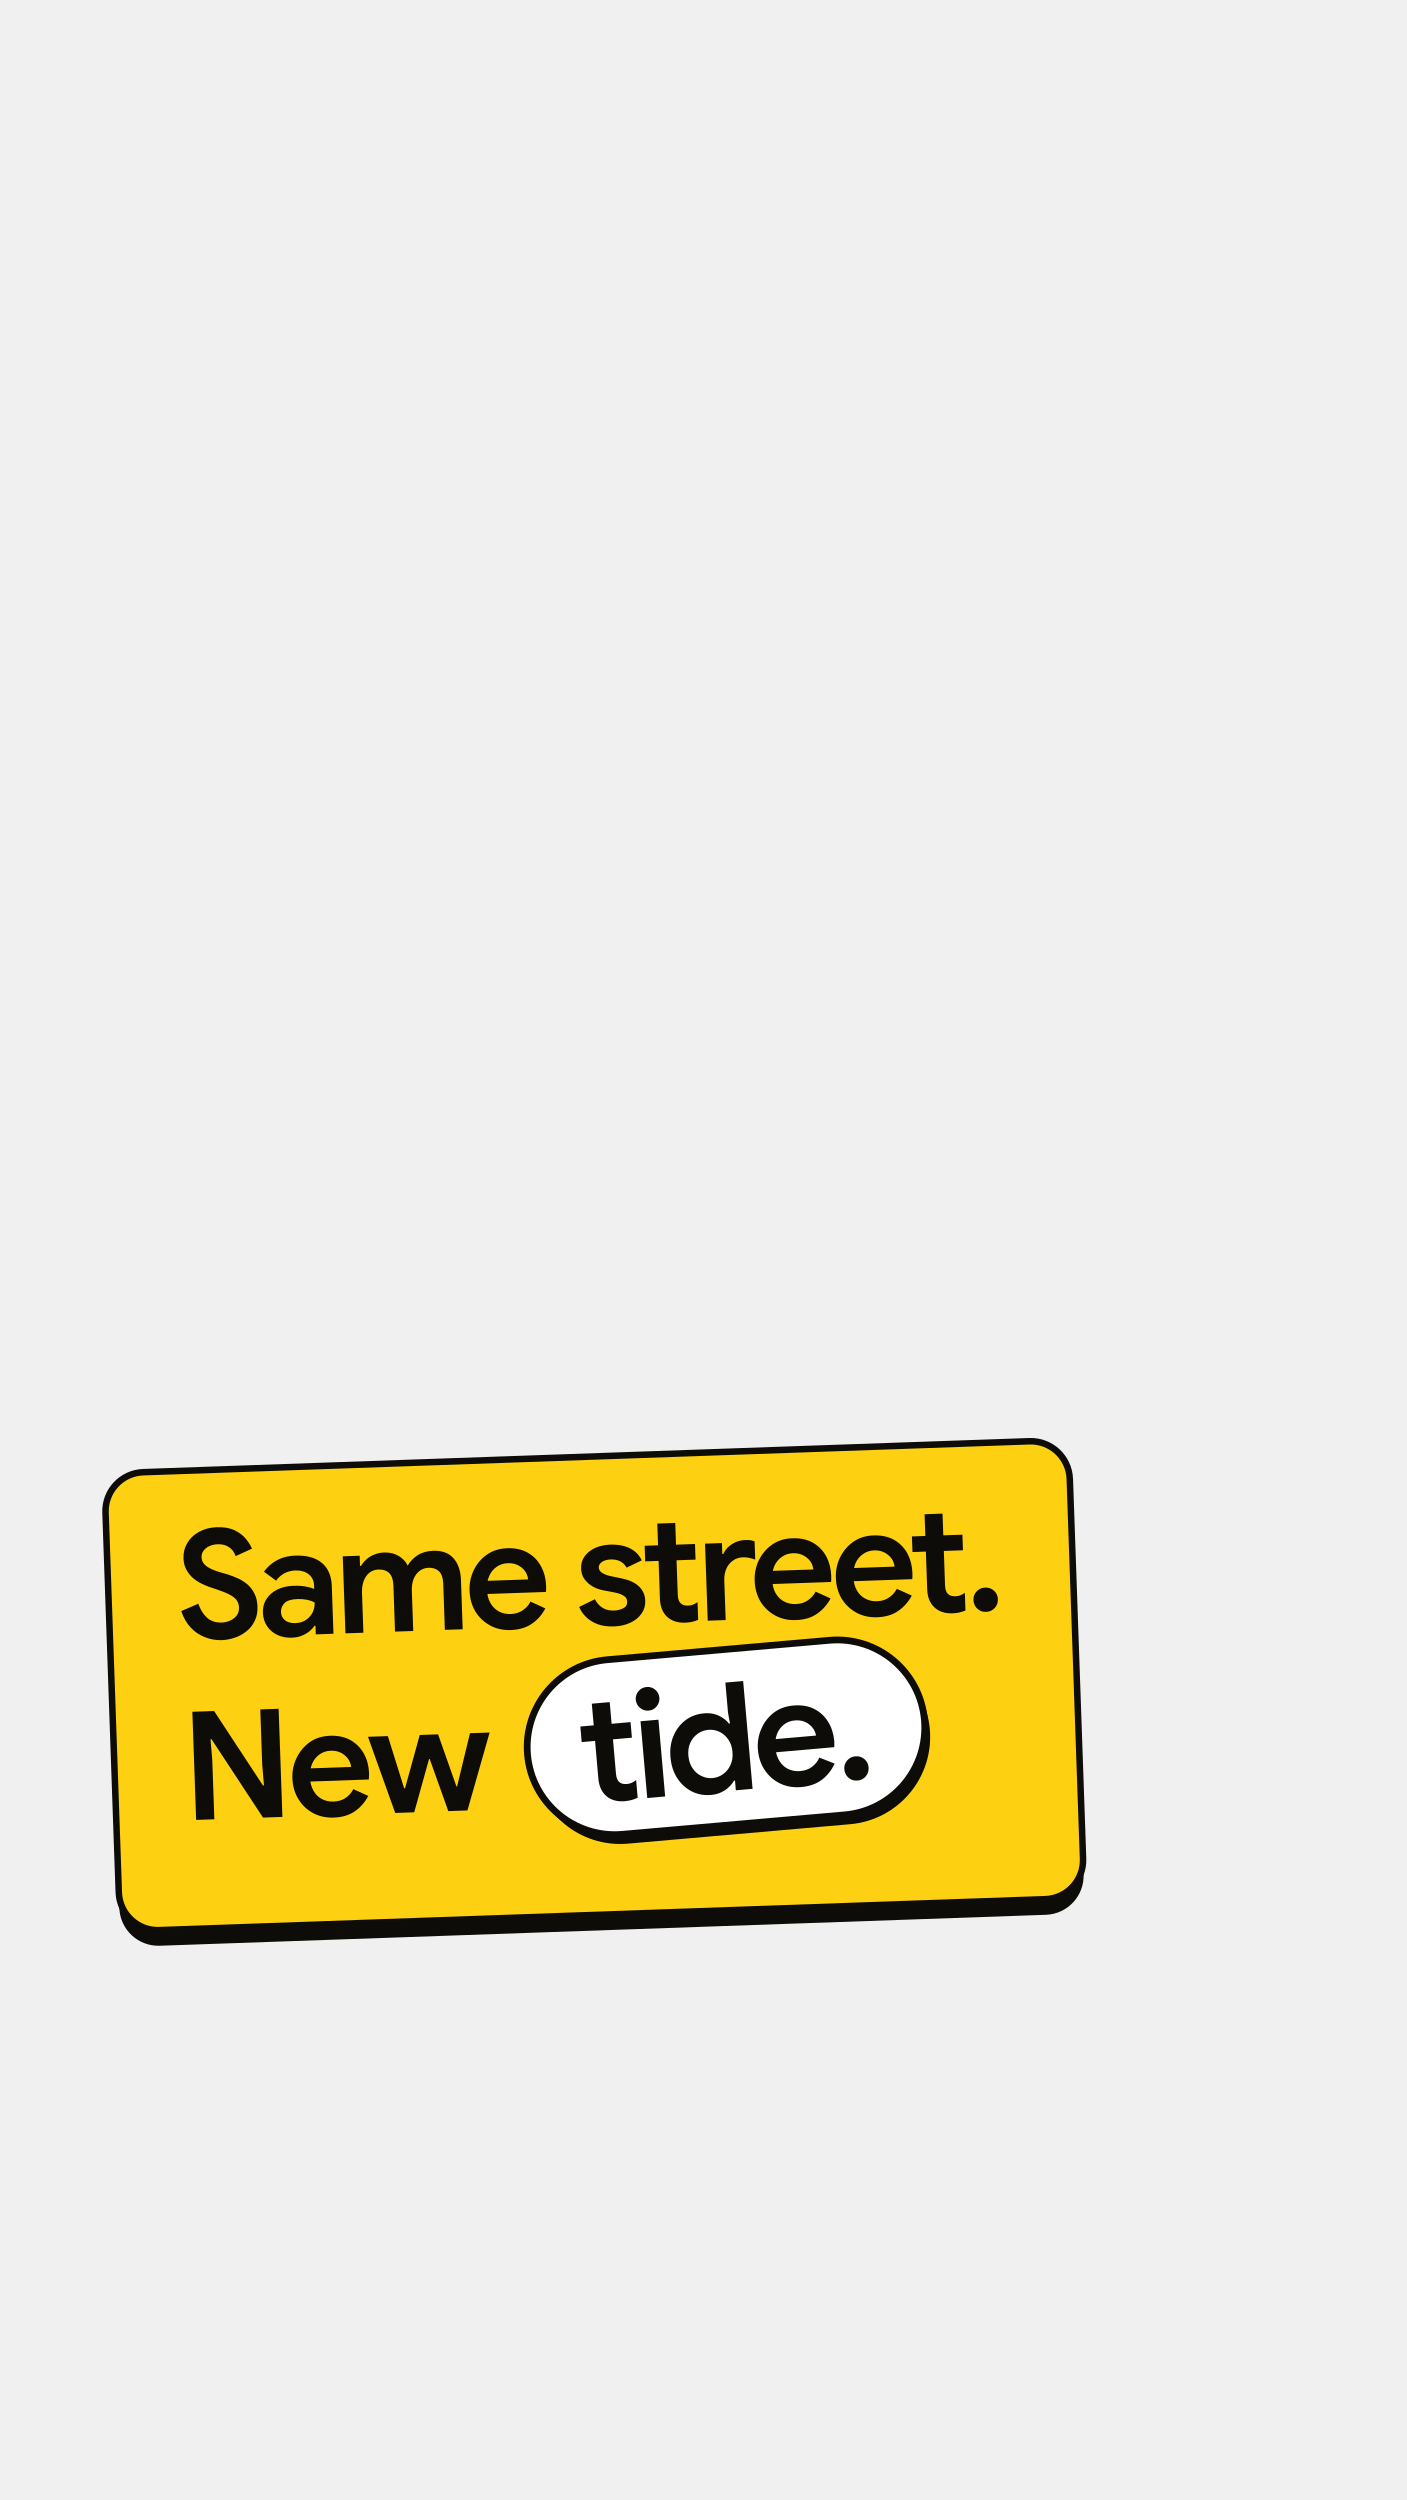
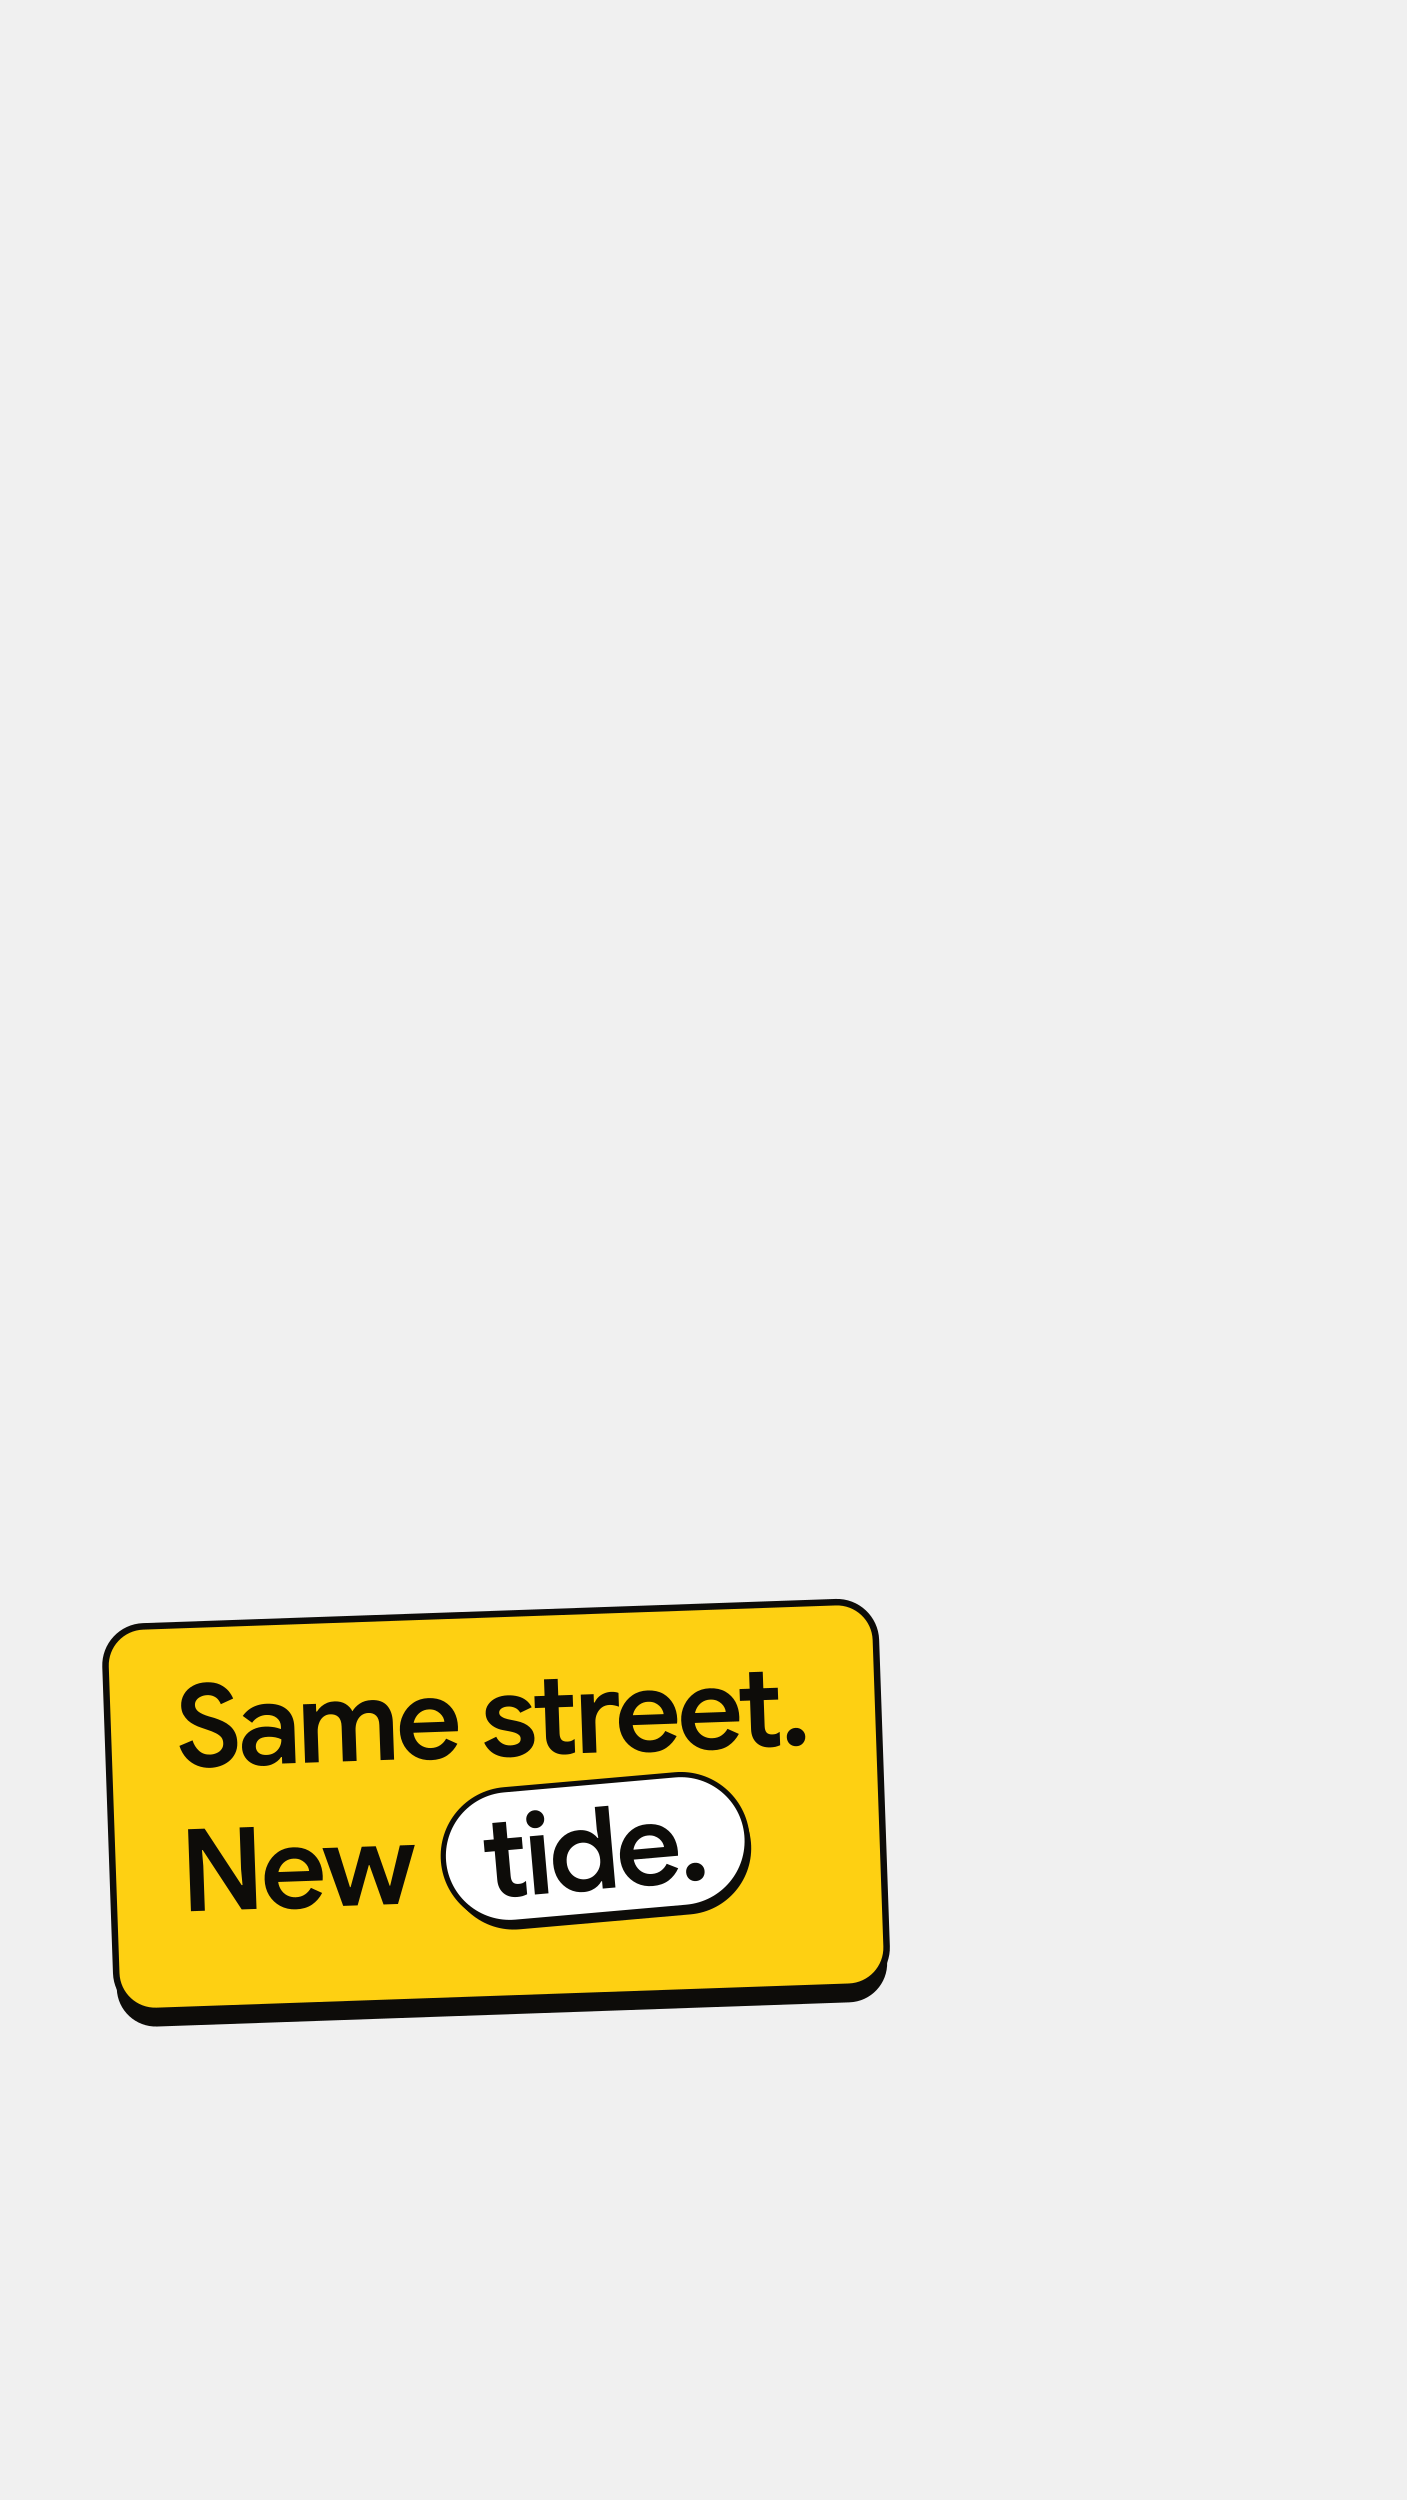
<svg xmlns="http://www.w3.org/2000/svg" width="1080" height="1920" viewBox="0 0 1080 1920">
-   <g id="b1-card" transform="translate(0 0) rotate(-2 80 1131.7)">
-     <rect id="b1-aplat-shadow" x="80" y="1143.7" width="741" height="351.9" rx="30" fill="#0D0C09" />
-     <rect id="b1-aplat" x="80" y="1131.7" width="741" height="351.9" rx="30" fill="#FED012" stroke="#0D0C09" stroke-width="5" />
-     <path id="b1-l1" d="M165.9 1262.7L165.9 1262.7Q159.1 1262.7 153 1260Q146.8 1257.4 142.3 1252.2Q137.7 1247 135.5 1239.3L135.5 1239.3L148.8 1234.1Q150.6 1240.5 154.9 1244.9Q159.3 1249.2 166.1 1249.2L166.1 1249.2Q169.7 1249.2 172.8 1247.9Q176 1246.6 177.9 1244.2Q179.9 1241.8 179.9 1238.2L179.9 1238.2Q179.9 1234.7 178.2 1232.3Q176.5 1229.9 172.9 1227.9Q169.2 1225.8 163.2 1223.6L163.2 1223.6L158.1 1221.7Q154.7 1220.4 151.3 1218.5Q147.8 1216.6 144.9 1213.8Q142.1 1211 140.4 1207.4Q138.6 1203.7 138.6 1198.9L138.6 1198.9Q138.6 1192.5 141.9 1187.3Q145.2 1182 151.2 1179Q157.2 1175.9 164.9 1175.9L164.9 1175.9Q173.2 1175.9 178.6 1178.7Q184 1181.6 187 1185.6Q190.1 1189.6 191.4 1193.3L191.4 1193.3L178.7 1198.6Q178.1 1196.3 176.4 1194Q174.7 1191.8 171.9 1190.4Q169.1 1189 165.2 1189L165.2 1189Q161.7 1189 158.8 1190.2Q155.9 1191.4 154.2 1193.6Q152.5 1195.7 152.5 1198.6L152.5 1198.6Q152.5 1202.7 156 1205.5Q159.4 1208.3 166.5 1210.6L166.5 1210.6L171.8 1212.3Q176 1213.8 180 1215.8Q184 1217.8 187.2 1220.8Q190.3 1223.8 192.2 1228Q194.1 1232.1 194.1 1237.9L194.1 1237.9Q194.1 1244.3 191.5 1249Q189 1253.7 184.8 1256.7Q180.7 1259.8 175.7 1261.2Q170.7 1262.7 165.9 1262.7ZM219.8 1262.7L219.8 1262.7Q213.4 1262.7 208.6 1260.2Q203.7 1257.7 200.9 1253.1Q198.1 1248.6 198.1 1242.8L198.1 1242.8Q198.1 1236.6 201.4 1232.1Q204.6 1227.6 210.1 1225.2Q215.5 1222.9 222.2 1222.9L222.2 1222.9Q225.8 1222.9 228.9 1223.3Q232 1223.8 234.4 1224.5Q236.7 1225.2 238.1 1225.9L238.1 1225.9L238.1 1223.1Q238.1 1217.8 234.3 1214.5Q230.4 1211.2 224 1211.2L224 1211.2Q219.6 1211.2 215.6 1213.1Q211.7 1215.1 209.1 1218.5L209.1 1218.5L200 1211.3Q202.8 1207.7 206.5 1205.1Q210.2 1202.5 214.8 1201.1Q219.5 1199.8 224.5 1199.8L224.5 1199.8Q237.7 1199.8 244.7 1206.1Q251.7 1212.4 251.7 1224.1L251.7 1224.1L251.7 1260.8L238.1 1260.8L238.1 1254.2L237.3 1254.2Q235.8 1256.4 233.3 1258.3Q230.7 1260.2 227.4 1261.4Q224 1262.7 219.8 1262.7ZM222.7 1251.6L222.7 1251.6Q227.5 1251.6 230.9 1249.5Q234.4 1247.3 236.3 1243.8Q238.1 1240.3 238.1 1236.3L238.1 1236.3Q235.6 1234.8 232.2 1234Q228.7 1233.2 225 1233.2L225 1233.2Q217.8 1233.2 214.9 1236Q212 1238.8 212 1242.8L212 1242.8Q212 1246.6 214.8 1249.1Q217.6 1251.6 222.7 1251.6ZM274.7 1260.8L260.9 1260.8L260.9 1201.6L273.9 1201.6L273.9 1209.4L274.7 1209.4Q276.5 1206.6 279.2 1204.4Q281.9 1202.2 285.4 1201Q288.8 1199.8 292.8 1199.8L292.8 1199.8Q299.3 1199.8 303.9 1202.9Q308.6 1205.9 310.5 1210.5L310.5 1210.5Q313.2 1206 318.2 1202.9Q323.2 1199.8 330.5 1199.8L330.5 1199.8Q340.8 1199.8 345.9 1206.1Q351 1212.4 351 1222.8L351 1222.8L351 1260.8L337.3 1260.8L337.3 1225.2Q337.3 1218.8 334.4 1215.7Q331.5 1212.7 326.5 1212.7L326.5 1212.7Q322.5 1212.7 319.4 1214.9Q316.3 1217.2 314.6 1221.1Q313 1225 313 1230.1L313 1230.1L313 1260.8L299 1260.8L299 1225.3Q299 1218.8 296.1 1215.7Q293.2 1212.7 287.9 1212.7L287.9 1212.7Q284 1212.7 280.9 1214.9Q277.9 1217.2 276.3 1221.1Q274.7 1225.1 274.7 1230.2L274.7 1230.2L274.7 1260.8ZM387.9 1262.7L387.9 1262.7Q379 1262.7 372.1 1258.6Q365.2 1254.5 361.2 1247.5Q357.3 1240.4 357.3 1231.3L357.3 1231.3Q357.3 1222.9 361.1 1215.7Q364.9 1208.5 371.7 1204.1Q378.4 1199.8 387.2 1199.8L387.2 1199.8Q396.6 1199.8 403 1203.8Q409.5 1207.8 412.8 1214.6Q416.2 1221.4 416.2 1229.8L416.2 1229.8Q416.2 1231.3 416.1 1232.6Q416 1233.8 415.9 1234.4L415.9 1234.4L365 1234.4L365 1224.3L402.6 1224.3Q402.5 1222.2 401.5 1219.9Q400.5 1217.6 398.6 1215.7Q396.6 1213.7 393.8 1212.5Q391 1211.3 387.3 1211.3L387.3 1211.3Q382.6 1211.3 378.7 1213.8Q374.9 1216.3 372.8 1220.6Q370.7 1225 370.7 1230.9L370.7 1230.9Q370.7 1237.3 373.1 1241.6Q375.5 1246 379.4 1248.2Q383.4 1250.4 388.1 1250.4L388.1 1250.4Q393.8 1250.4 397.7 1247.8Q401.6 1245.3 403.8 1241.4L403.8 1241.4L415 1247Q411 1254.1 404.3 1258.4Q397.6 1262.7 387.9 1262.7ZM467.4 1262.7L467.4 1262.7Q459.9 1262.7 454.6 1260.5Q449.3 1258.2 446 1254.7Q442.6 1251.1 441 1246.8L441 1246.8L453.3 1241.3Q455.4 1245.8 459.1 1248.2Q462.7 1250.5 467.5 1250.5L467.5 1250.5Q471.6 1250.5 474.8 1249Q478 1247.6 478 1244.1L478 1244.1Q478 1241.7 476.5 1240.2Q474.9 1238.8 472.5 1237.8Q470 1236.9 467.1 1236.3L467.1 1236.3L460 1234.7Q455.8 1233.8 452 1231.5Q448.2 1229.1 445.8 1225.6Q443.5 1222.1 443.5 1217.3L443.5 1217.3Q443.5 1212 446.6 1208Q449.7 1204.1 454.9 1201.9Q460.2 1199.8 466.4 1199.8L466.4 1199.8Q472.1 1199.8 476.8 1201.2Q481.5 1202.6 484.9 1205.4Q488.4 1208.3 490.3 1212.7L490.3 1212.7L478.5 1217.9Q476.5 1214.2 473.4 1212.7Q470.3 1211.2 466.5 1211.2L466.5 1211.2Q462.4 1211.2 459.8 1212.8Q457.1 1214.5 457.1 1217.1L457.1 1217.1Q457.1 1219.6 459.6 1221.3Q462.1 1223 465.6 1223.9L465.6 1223.9L474.3 1226Q483 1228.1 487.5 1232.7Q491.9 1237.3 491.9 1243.7L491.9 1243.7Q491.9 1249.4 488.6 1253.7Q485.3 1258 479.8 1260.3Q474.2 1262.7 467.4 1262.7ZM503.8 1213.6L492.9 1213.6L492.9 1201.6L503.8 1201.6L503.8 1213.6ZM522 1261.7L522 1261.7Q513.3 1261.7 508.2 1256.7Q503.2 1251.6 503.2 1242.7L503.2 1242.7L503.2 1184.9L517 1184.9L517 1240Q517 1244.6 518.9 1246.6Q520.7 1248.7 524.7 1248.7L524.7 1248.7Q526.5 1248.7 528.1 1248.2Q529.8 1247.7 532 1246.3L532 1246.3L532 1259.9Q529.5 1260.8 527.1 1261.3Q524.7 1261.7 522 1261.7ZM531.6 1213.6L516.5 1213.6L516.5 1201.6L531.6 1201.6L531.6 1213.6ZM553.1 1260.8L539.3 1260.8L539.3 1201.6L552.3 1201.6L552.3 1210L553.1 1210Q554.5 1207 557 1204.8Q559.6 1202.6 563 1201.2Q566.4 1199.9 570.1 1199.9L570.1 1199.9Q572.6 1199.9 574.4 1200.2Q576.2 1200.6 577.4 1201.2L577.4 1201.2L577.4 1215.2Q575.2 1214.3 572.9 1213.7Q570.6 1213.1 568 1213.1L568 1213.1Q563.5 1213.1 560.2 1215.4Q556.8 1217.6 554.9 1221.6Q553.1 1225.5 553.1 1230.4L553.1 1230.4L553.1 1260.8ZM607 1262.7L607 1262.7Q598.1 1262.7 591.2 1258.6Q584.3 1254.5 580.3 1247.5Q576.4 1240.4 576.4 1231.3L576.4 1231.3Q576.4 1222.9 580.2 1215.7Q584.1 1208.5 590.8 1204.1Q597.5 1199.8 606.3 1199.8L606.3 1199.8Q615.7 1199.8 622.2 1203.8Q628.6 1207.8 632 1214.6Q635.3 1221.4 635.3 1229.8L635.3 1229.8Q635.3 1231.3 635.2 1232.6Q635.1 1233.8 635 1234.4L635 1234.4L584.2 1234.4L584.2 1224.3L621.8 1224.3Q621.6 1222.2 620.7 1219.9Q619.7 1217.6 617.7 1215.7Q615.7 1213.7 612.9 1212.5Q610.2 1211.3 606.4 1211.3L606.4 1211.3Q601.7 1211.3 597.9 1213.8Q594 1216.3 591.9 1220.6Q589.9 1225 589.9 1230.9L589.9 1230.9Q589.9 1237.3 592.2 1241.6Q594.6 1246 598.6 1248.2Q602.5 1250.4 607.3 1250.4L607.3 1250.4Q612.9 1250.4 616.8 1247.8Q620.7 1245.3 622.9 1241.4L622.9 1241.4L634.2 1247Q630.1 1254.1 623.4 1258.4Q616.8 1262.7 607 1262.7ZM669.4 1262.7L669.4 1262.7Q660.5 1262.7 653.6 1258.6Q646.7 1254.5 642.7 1247.5Q638.8 1240.4 638.8 1231.3L638.8 1231.3Q638.8 1222.9 642.6 1215.7Q646.5 1208.5 653.2 1204.1Q659.9 1199.8 668.7 1199.8L668.7 1199.8Q678.1 1199.8 684.6 1203.8Q691 1207.8 694.4 1214.6Q697.7 1221.4 697.7 1229.8L697.7 1229.8Q697.7 1231.3 697.6 1232.6Q697.5 1233.8 697.4 1234.4L697.4 1234.4L646.6 1234.4L646.6 1224.3L684.2 1224.3Q684 1222.2 683.1 1219.9Q682.1 1217.6 680.1 1215.7Q678.1 1213.7 675.3 1212.5Q672.6 1211.3 668.8 1211.3L668.8 1211.3Q664.1 1211.3 660.3 1213.8Q656.4 1216.3 654.3 1220.6Q652.3 1225 652.3 1230.9L652.3 1230.9Q652.3 1237.3 654.6 1241.6Q657 1246 661 1248.2Q664.9 1250.4 669.7 1250.4L669.7 1250.4Q675.3 1250.4 679.2 1247.8Q683.1 1245.3 685.3 1241.4L685.3 1241.4L696.6 1247Q692.5 1254.1 685.8 1258.4Q679.2 1262.7 669.4 1262.7ZM709.2 1213.6L698.3 1213.6L698.3 1201.6L709.2 1201.6L709.2 1213.6ZM727.4 1261.7L727.4 1261.7Q718.7 1261.7 713.7 1256.7Q708.6 1251.6 708.6 1242.7L708.6 1242.7L708.6 1184.9L722.4 1184.9L722.4 1240Q722.4 1244.6 724.3 1246.6Q726.2 1248.7 730.1 1248.7L730.1 1248.7Q732 1248.7 733.6 1248.2Q735.2 1247.7 737.4 1246.3L737.4 1246.3L737.4 1259.9Q735 1260.8 732.5 1261.3Q730.1 1261.7 727.4 1261.7ZM737.1 1213.6L722 1213.6L722 1201.6L737.1 1201.6L737.1 1213.6ZM753.2 1261.5L753.2 1261.5Q749.2 1261.5 746.5 1258.8Q743.8 1256 743.8 1252L743.8 1252Q743.8 1248.2 746.5 1245.5Q749.2 1242.8 753.2 1242.8L753.2 1242.8Q757.1 1242.8 759.9 1245.5Q762.6 1248.2 762.6 1252L762.6 1252Q762.6 1256 759.9 1258.8Q757.1 1261.5 753.2 1261.5Z" fill="#0D0C09" />
-     <path id="b1-l2" d="M155.3 1400L141.3 1400L141.3 1316.9L158 1316.9L193.5 1375.3L194.3 1375.3L193.5 1359.3L193.5 1316.9L207.6 1316.9L207.6 1400L192.7 1400L155.3 1338.5L154.5 1338.5L155.3 1354.5L155.3 1400ZM247 1401.9L247 1401.9Q238 1401.9 231.1 1397.8Q224.2 1393.7 220.3 1386.7Q216.3 1379.6 216.3 1370.5L216.3 1370.5Q216.3 1362.1 220.2 1354.9Q224 1347.7 230.7 1343.3Q237.4 1339 246.3 1339L246.3 1339Q255.7 1339 262.1 1343Q268.5 1347 271.9 1353.8Q275.3 1360.6 275.3 1369L275.3 1369Q275.3 1370.5 275.1 1371.8Q275 1373 274.9 1373.6L274.9 1373.6L224.1 1373.6L224.1 1363.5L261.7 1363.5Q261.6 1361.4 260.6 1359.1Q259.6 1356.8 257.6 1354.9Q255.7 1352.9 252.9 1351.7Q250.1 1350.5 246.4 1350.5L246.4 1350.5Q241.6 1350.5 237.8 1353Q234 1355.5 231.9 1359.8Q229.8 1364.2 229.8 1370.1L229.8 1370.1Q229.8 1376.5 232.2 1380.8Q234.5 1385.2 238.5 1387.4Q242.4 1389.6 247.2 1389.6L247.2 1389.6Q252.9 1389.6 256.8 1387Q260.6 1384.5 262.8 1380.6L262.8 1380.6L274.1 1386.2Q270 1393.3 263.4 1397.6Q256.7 1401.9 247 1401.9ZM308.9 1400L294.3 1400L275.4 1340.8L290.7 1340.8L301.8 1381.3L302.5 1381.3L315.2 1340.8L329.3 1340.8L342 1381.3L342.5 1381.3L353.8 1340.8L368.9 1340.8L349.8 1400L335.1 1400L322.2 1359.5L321.7 1359.5L308.9 1400Z" fill="#0D0C09" />
-     <g id="b1-l2-pill" transform="rotate(-3 397.4 1358.8)">
-       <rect id="b1-l2-pill-shadow" x="400.9" y="1299" width="306" height="134.6" rx="67.3" fill="#0D0C09" />
-       <rect id="b1-l2-pill-body" x="397.4" y="1291.5" width="306" height="134.6" rx="67.3" fill="#FFFFFF" stroke="#0D0C09" stroke-width="5.2" />
-       <path id="b1-l2-pill-word" d="M450.6 1352.8L439.7 1352.8L439.7 1340.8L450.6 1340.8L450.6 1352.8ZM468.8 1400.9L468.8 1400.9Q460.1 1400.9 455.1 1395.9Q450 1390.8 450 1381.9L450 1381.9L450 1324.1L463.8 1324.1L463.8 1379.2Q463.8 1383.8 465.7 1385.8Q467.5 1387.9 471.5 1387.9L471.5 1387.9Q473.3 1387.9 475 1387.4Q476.6 1386.9 478.8 1385.5L478.8 1385.5L478.8 1399.1Q476.4 1400 473.9 1400.5Q471.5 1400.9 468.8 1400.9ZM478.4 1352.8L463.4 1352.8L463.4 1340.8L478.4 1340.8L478.4 1352.8ZM499.9 1400L486.1 1400L486.1 1340.8L499.9 1340.8L499.9 1400ZM493.1 1333.2L493.1 1333.2Q489.2 1333.2 486.6 1330.5Q483.9 1327.8 483.9 1324L483.9 1324Q483.9 1320.3 486.6 1317.6Q489.2 1315 493.1 1315L493.1 1315Q496.8 1315 499.4 1317.6Q502.1 1320.3 502.1 1324L502.1 1324Q502.1 1327.8 499.4 1330.5Q496.8 1333.2 493.1 1333.2ZM535.2 1401.9L535.2 1401.9Q527 1401.9 520.6 1397.9Q514.2 1393.9 510.4 1386.8Q506.6 1379.7 506.6 1370.4L506.6 1370.4Q506.6 1361.1 510.4 1354.1Q514.2 1347 520.6 1343Q527 1339 535.2 1339L535.2 1339Q539.6 1339 543.2 1340.3Q546.8 1341.7 549.4 1343.9Q552.1 1346.1 553.6 1348.5L553.6 1348.5L554.4 1348.5L553.6 1340.1L553.6 1316.9L567.3 1316.9L567.3 1400L554.4 1400L554.4 1392.5L553.6 1392.5Q552.1 1394.9 549.4 1397Q546.8 1399.2 543.2 1400.5Q539.6 1401.9 535.2 1401.9ZM537.4 1389.1L537.4 1389.1Q541.9 1389.1 545.7 1386.8Q549.6 1384.5 552 1380.3Q554.4 1376.1 554.4 1370.4L554.4 1370.4Q554.4 1364.7 552 1360.6Q549.6 1356.4 545.7 1354.1Q541.9 1351.9 537.4 1351.9L537.4 1351.9Q533 1351.9 529.1 1354.1Q525.2 1356.4 522.8 1360.5Q520.4 1364.6 520.4 1370.4L520.4 1370.4Q520.4 1376.1 522.8 1380.3Q525.2 1384.6 529.1 1386.8Q533 1389.1 537.4 1389.1ZM604.7 1401.9L604.7 1401.9Q595.7 1401.9 588.8 1397.8Q581.9 1393.7 578 1386.7Q574 1379.6 574 1370.5L574 1370.5Q574 1362.1 577.9 1354.9Q581.7 1347.7 588.4 1343.3Q595.1 1339 604 1339L604 1339Q613.4 1339 619.8 1343Q626.2 1347 629.6 1353.8Q633 1360.6 633 1369L633 1369Q633 1370.5 632.8 1371.8Q632.7 1373 632.6 1373.6L632.6 1373.6L581.8 1373.6L581.8 1363.5L619.4 1363.5Q619.3 1361.4 618.3 1359.1Q617.3 1356.8 615.3 1354.9Q613.4 1352.9 610.6 1351.7Q607.8 1350.5 604.1 1350.5L604.1 1350.5Q599.3 1350.5 595.5 1353Q591.7 1355.5 589.6 1359.8Q587.5 1364.2 587.5 1370.1L587.5 1370.1Q587.5 1376.5 589.9 1380.8Q592.2 1385.2 596.2 1387.4Q600.1 1389.6 604.9 1389.6L604.9 1389.6Q610.6 1389.6 614.5 1387Q618.3 1384.5 620.5 1380.6L620.5 1380.6L631.8 1386.2Q627.7 1393.3 621.1 1397.6Q614.4 1401.9 604.7 1401.9ZM648.2 1400.7L648.2 1400.7Q644.2 1400.7 641.5 1398Q638.8 1395.2 638.8 1391.2L638.8 1391.2Q638.8 1387.4 641.5 1384.7Q644.2 1382 648.2 1382L648.2 1382Q652.1 1382 654.8 1384.7Q657.5 1387.4 657.5 1391.2L657.5 1391.2Q657.5 1395.2 654.8 1398Q652.1 1400.7 648.2 1400.7Z" fill="#0D0C09" />
+   <g id="b1-card" transform="translate(0 0) rotate(-2 80 1250.1)">
+     <rect id="b1-aplat-shadow" x="80" y="1262.1" width="592" height="295.5" rx="30" fill="#0D0C09" />
+     <rect id="b1-aplat" x="80" y="1250.1" width="592" height="295.5" rx="30" fill="#FED012" stroke="#0D0C09" stroke-width="5" />
+     <path id="b1-l1" d="M157.7 1360.5L157.7 1360.5Q152.6 1360.5 147.9 1358.5Q143.3 1356.5 139.8 1352.6Q136.3 1348.6 134.6 1342.8L134.6 1342.8L144.8 1338.9Q146.1 1343.7 149.4 1347Q152.7 1350.3 157.9 1350.3L157.9 1350.3Q160.6 1350.3 163 1349.3Q165.4 1348.4 166.8 1346.5Q168.3 1344.7 168.3 1341.9L168.3 1341.9Q168.3 1339.3 167.1 1337.5Q165.8 1335.7 163 1334.1Q160.2 1332.5 155.7 1330.9L155.7 1330.9L151.8 1329.4Q149.2 1328.5 146.6 1327Q144 1325.6 141.8 1323.5Q139.7 1321.3 138.3 1318.6Q137 1315.8 137 1312.1L137 1312.1Q137 1307.3 139.5 1303.3Q142 1299.3 146.6 1297Q151.1 1294.7 157 1294.7L157 1294.7Q163.2 1294.7 167.3 1296.8Q171.4 1299 173.8 1302Q176.1 1305.1 177.1 1307.9L177.1 1307.9L167.5 1311.9Q166.9 1310.2 165.7 1308.5Q164.4 1306.7 162.3 1305.7Q160.2 1304.6 157.2 1304.6L157.2 1304.6Q154.5 1304.6 152.3 1305.6Q150.1 1306.5 148.9 1308.1Q147.6 1309.7 147.6 1311.9L147.6 1311.9Q147.6 1315 150.2 1317.1Q152.8 1319.2 158.1 1321L158.1 1321L162.2 1322.3Q165.4 1323.5 168.4 1325Q171.4 1326.5 173.8 1328.7Q176.3 1331 177.7 1334.2Q179.1 1337.4 179.1 1341.8L179.1 1341.8Q179.1 1346.6 177.1 1350.2Q175.2 1353.7 172.1 1356Q169 1358.3 165.2 1359.4Q161.4 1360.5 157.7 1360.5ZM199.1 1360.5L199.1 1360.5Q194.2 1360.5 190.5 1358.6Q186.8 1356.7 184.7 1353.3Q182.6 1349.9 182.6 1345.5L182.6 1345.5Q182.6 1340.7 185.1 1337.3Q187.5 1333.9 191.7 1332.1Q195.8 1330.3 200.9 1330.3L200.9 1330.3Q203.6 1330.3 206 1330.7Q208.3 1331 210.1 1331.6Q211.9 1332.1 213 1332.6L213 1332.6L213 1330.5Q213 1326.5 210 1323.9Q207.1 1321.4 202.2 1321.4L202.2 1321.4Q198.9 1321.4 195.9 1322.9Q192.9 1324.4 191 1327L191 1327L184 1321.5Q186.1 1318.8 188.9 1316.8Q191.8 1314.8 195.3 1313.8Q198.8 1312.8 202.6 1312.8L202.6 1312.8Q212.6 1312.8 217.9 1317.6Q223.3 1322.4 223.3 1331.3L223.3 1331.3L223.3 1359.1L213 1359.1L213 1354.1L212.3 1354.1Q211.2 1355.8 209.3 1357.2Q207.3 1358.7 204.8 1359.6Q202.2 1360.5 199.1 1360.5ZM201.3 1352.1L201.3 1352.1Q204.9 1352.1 207.5 1350.5Q210.1 1348.9 211.6 1346.2Q213 1343.5 213 1340.5L213 1340.5Q211 1339.4 208.4 1338.8Q205.8 1338.2 203 1338.2L203 1338.2Q197.6 1338.2 195.4 1340.3Q193.2 1342.4 193.2 1345.5L193.2 1345.5Q193.2 1348.4 195.3 1350.3Q197.4 1352.1 201.3 1352.1ZM241.1 1359.1L230.6 1359.1L230.6 1314.2L240.5 1314.2L240.5 1320.1L241.1 1320.1Q242.5 1318 244.6 1316.3Q246.6 1314.7 249.2 1313.7Q251.9 1312.8 254.8 1312.8L254.8 1312.8Q259.8 1312.8 263.3 1315.1Q266.8 1317.5 268.3 1320.9L268.3 1320.9Q270.3 1317.6 274.1 1315.2Q277.9 1312.8 283.4 1312.8L283.4 1312.8Q291.3 1312.8 295.2 1317.6Q299 1322.4 299 1330.2L299 1330.2L299 1359.1L288.6 1359.1L288.6 1332.1Q288.6 1327.2 286.4 1324.9Q284.2 1322.6 280.5 1322.6L280.5 1322.6Q277.4 1322.6 275 1324.3Q272.7 1326 271.4 1329Q270.2 1331.9 270.2 1335.8L270.2 1335.8L270.2 1359.1L259.6 1359.1L259.6 1332.2Q259.6 1327.2 257.4 1324.9Q255.2 1322.6 251.2 1322.6L251.2 1322.6Q248.2 1322.6 245.9 1324.3Q243.6 1326 242.4 1329Q241.1 1332 241.1 1335.9L241.1 1335.9L241.1 1359.1ZM327.4 1360.5L327.4 1360.5Q320.7 1360.5 315.4 1357.4Q310.2 1354.3 307.2 1349Q304.2 1343.6 304.2 1336.7L304.2 1336.7Q304.2 1330.3 307.1 1324.9Q310 1319.4 315.1 1316.1Q320.2 1312.8 326.9 1312.8L326.9 1312.8Q334 1312.8 338.9 1315.8Q343.8 1318.9 346.4 1324Q348.9 1329.2 348.9 1335.6L348.9 1335.6Q348.9 1336.7 348.8 1337.7Q348.7 1338.6 348.7 1339L348.7 1339L310.1 1339L310.1 1331.4L338.6 1331.4Q338.5 1329.8 337.8 1328.1Q337 1326.4 335.5 1324.9Q334 1323.4 331.9 1322.4Q329.8 1321.5 327 1321.5L327 1321.5Q323.4 1321.5 320.5 1323.4Q317.6 1325.3 316 1328.6Q314.4 1331.9 314.4 1336.4L314.4 1336.4Q314.4 1341.2 316.2 1344.5Q318 1347.8 321 1349.5Q324 1351.2 327.6 1351.2L327.6 1351.2Q331.9 1351.2 334.9 1349.2Q337.8 1347.3 339.5 1344.4L339.5 1344.4L348 1348.6Q345 1354 339.9 1357.3Q334.8 1360.5 327.4 1360.5ZM388.6 1360.5L388.6 1360.5Q383 1360.5 378.9 1358.8Q374.9 1357.2 372.4 1354.4Q369.9 1351.7 368.6 1348.5L368.6 1348.5L378 1344.3Q379.5 1347.7 382.3 1349.5Q385.1 1351.3 388.7 1351.3L388.7 1351.3Q391.9 1351.3 394.3 1350.2Q396.7 1349.1 396.7 1346.4L396.7 1346.4Q396.7 1344.6 395.5 1343.5Q394.3 1342.4 392.5 1341.7Q390.6 1341 388.4 1340.5L388.4 1340.5L383.1 1339.3Q379.8 1338.6 376.9 1336.8Q374.1 1335.1 372.3 1332.4Q370.5 1329.7 370.5 1326.1L370.5 1326.1Q370.5 1322.1 372.9 1319.1Q375.2 1316.1 379.2 1314.4Q383.2 1312.8 387.9 1312.8L387.9 1312.8Q392.2 1312.8 395.8 1313.9Q399.3 1314.9 401.9 1317.1Q404.5 1319.2 406 1322.6L406 1322.6L397.1 1326.5Q395.6 1323.7 393.2 1322.6Q390.8 1321.4 388 1321.4L388 1321.4Q384.8 1321.4 382.8 1322.7Q380.9 1324 380.9 1325.9L380.9 1325.9Q380.9 1327.9 382.8 1329.1Q384.6 1330.4 387.3 1331.1L387.3 1331.1L393.9 1332.7Q400.5 1334.3 403.9 1337.8Q407.3 1341.2 407.3 1346.2L407.3 1346.2Q407.3 1350.5 404.8 1353.7Q402.2 1357 398 1358.7Q393.8 1360.5 388.6 1360.5ZM416.7 1323.3L408.4 1323.3L408.4 1314.2L416.7 1314.2L416.7 1323.3ZM430.5 1359.8L430.5 1359.8Q423.9 1359.8 420.1 1356Q416.2 1352.1 416.2 1345.4L416.2 1345.4L416.2 1301.5L426.7 1301.5L426.7 1343.3Q426.7 1346.8 428.1 1348.4Q429.5 1349.9 432.5 1349.9L432.5 1349.9Q433.9 1349.9 435.2 1349.6Q436.4 1349.2 438.1 1348.1L438.1 1348.1L438.1 1358.4Q436.2 1359.1 434.4 1359.5Q432.5 1359.8 430.5 1359.8ZM437.8 1323.3L426.4 1323.3L426.4 1314.2L437.8 1314.2L437.8 1323.3ZM454.5 1359.1L444 1359.1L444 1314.2L453.9 1314.2L453.9 1320.6L454.5 1320.6Q455.6 1318.3 457.5 1316.6Q459.4 1314.9 462 1313.9Q464.6 1312.9 467.5 1312.9L467.5 1312.9Q469.3 1312.9 470.7 1313.2Q472 1313.4 473 1313.9L473 1313.9L473 1324.5Q471.3 1323.8 469.6 1323.4Q467.8 1322.9 465.9 1322.9L465.9 1322.9Q462.4 1322.9 459.9 1324.6Q457.3 1326.4 455.9 1329.4Q454.5 1332.3 454.5 1336L454.5 1336L454.5 1359.1ZM495.9 1360.5L495.9 1360.5Q489.1 1360.5 483.9 1357.4Q478.6 1354.3 475.6 1349Q472.6 1343.6 472.6 1336.7L472.6 1336.7Q472.6 1330.3 475.6 1324.9Q478.5 1319.4 483.6 1316.1Q488.7 1312.8 495.4 1312.8L495.4 1312.8Q502.5 1312.8 507.4 1315.8Q512.2 1318.9 514.8 1324Q517.4 1329.2 517.4 1335.6L517.4 1335.6Q517.4 1336.7 517.3 1337.7Q517.2 1338.6 517.1 1339L517.1 1339L478.5 1339L478.5 1331.4L507.1 1331.4Q507 1329.8 506.2 1328.1Q505.5 1326.4 504 1324.9Q502.5 1323.4 500.4 1322.4Q498.3 1321.5 495.4 1321.5L495.4 1321.5Q491.8 1321.5 488.9 1323.4Q486 1325.3 484.4 1328.6Q482.9 1331.9 482.9 1336.4L482.9 1336.4Q482.9 1341.2 484.7 1344.5Q486.5 1347.8 489.5 1349.5Q492.4 1351.2 496.1 1351.2L496.1 1351.2Q500.4 1351.2 503.3 1349.2Q506.3 1347.3 507.9 1344.4L507.9 1344.4L516.5 1348.6Q513.4 1354 508.3 1357.3Q503.3 1360.5 495.9 1360.5ZM543.7 1360.5L543.7 1360.5Q536.9 1360.5 531.7 1357.4Q526.4 1354.3 523.4 1349Q520.4 1343.6 520.4 1336.7L520.4 1336.7Q520.4 1330.3 523.3 1324.9Q526.2 1319.4 531.3 1316.1Q536.4 1312.8 543.1 1312.8L543.1 1312.8Q550.3 1312.8 555.1 1315.8Q560 1318.9 562.6 1324Q565.1 1329.2 565.1 1335.6L565.1 1335.6Q565.1 1336.7 565 1337.7Q565 1338.6 564.9 1339L564.9 1339L526.3 1339L526.3 1331.4L554.8 1331.4Q554.8 1329.8 554 1328.1Q553.3 1326.4 551.8 1324.9Q550.3 1323.4 548.2 1322.4Q546 1321.5 543.2 1321.5L543.2 1321.5Q539.6 1321.5 536.7 1323.4Q533.8 1325.3 532.2 1328.6Q530.6 1331.9 530.6 1336.4L530.6 1336.4Q530.6 1341.2 532.4 1344.5Q534.2 1347.8 537.2 1349.5Q540.2 1351.2 543.8 1351.2L543.8 1351.2Q548.2 1351.2 551.1 1349.2Q554 1347.3 555.7 1344.4L555.7 1344.4L564.3 1348.6Q561.2 1354 556.1 1357.3Q551.1 1360.5 543.7 1360.5ZM574.3 1323.3L566 1323.3L566 1314.2L574.3 1314.2L574.3 1323.3ZM588.1 1359.8L588.1 1359.8Q581.5 1359.8 577.7 1356Q573.8 1352.1 573.8 1345.4L573.8 1345.4L573.8 1301.5L584.3 1301.5L584.3 1343.3Q584.3 1346.8 585.7 1348.4Q587.1 1349.9 590.1 1349.9L590.1 1349.9Q591.5 1349.9 592.8 1349.6Q594 1349.2 595.7 1348.1L595.7 1348.1L595.7 1358.4Q593.8 1359.1 592 1359.5Q590.1 1359.8 588.1 1359.8ZM595.4 1323.3L584 1323.3L584 1314.2L595.4 1314.2L595.4 1323.3ZM608.1 1359.6L608.1 1359.6Q605.1 1359.6 603 1357.6Q601 1355.5 601 1352.4L601 1352.4Q601 1349.5 603 1347.5Q605.1 1345.5 608.1 1345.5L608.1 1345.5Q611.1 1345.5 613.1 1347.5Q615.2 1349.5 615.2 1352.4L615.2 1352.4Q615.2 1355.5 613.1 1357.6Q611.1 1359.6 608.1 1359.6Z" fill="#0D0C09" />
+     <path id="b1-l2" d="M149.7 1470L139 1470L139 1407L151.7 1407L178.6 1451.3L179.3 1451.3L178.6 1439.1L178.6 1407L189.4 1407L189.4 1470L178 1470L149.7 1423.4L149.1 1423.4L149.7 1435.5L149.7 1470ZM219.6 1471.4L219.6 1471.4Q212.9 1471.4 207.6 1468.3Q202.4 1465.2 199.4 1459.9Q196.4 1454.5 196.4 1447.6L196.4 1447.6Q196.4 1441.2 199.3 1435.8Q202.2 1430.3 207.3 1427Q212.4 1423.7 219.1 1423.7L219.1 1423.7Q226.2 1423.7 231.1 1426.7Q236 1429.8 238.6 1434.9Q241.1 1440.1 241.1 1446.5L241.1 1446.5Q241.1 1447.6 241 1448.6Q240.9 1449.5 240.9 1449.9L240.9 1449.9L202.3 1449.9L202.3 1442.3L230.8 1442.3Q230.7 1440.7 230 1439Q229.2 1437.3 227.7 1435.8Q226.2 1434.3 224.1 1433.3Q222 1432.4 219.2 1432.4L219.2 1432.4Q215.6 1432.4 212.7 1434.3Q209.8 1436.2 208.2 1439.5Q206.6 1442.8 206.6 1447.3L206.6 1447.3Q206.6 1452.1 208.4 1455.4Q210.2 1458.7 213.2 1460.4Q216.2 1462.1 219.8 1462.1L219.8 1462.1Q224.1 1462.1 227.1 1460.1Q230 1458.2 231.7 1455.3L231.7 1455.3L240.2 1459.5Q237.2 1464.9 232.1 1468.2Q227 1471.4 219.6 1471.4ZM267.1 1470L256 1470L241.6 1425.1L253.3 1425.1L261.7 1455.8L262.2 1455.8L271.8 1425.1L282.6 1425.1L292.2 1455.8L292.6 1455.8L301.1 1425.1L312.6 1425.1L298.1 1470L287 1470L277.2 1439.3L276.8 1439.3L267.1 1470Z" fill="#0D0C09" />
+     <g id="b1-l2-pill" transform="rotate(-3 334.2 1438.8)">
+       <rect id="b1-l2-pill-shadow" x="336.8" y="1393.5" width="233.9" height="102.1" rx="51.05" fill="#0D0C09" />
+       <rect id="b1-l2-pill-body" x="334.2" y="1387.8" width="233.9" height="102.1" rx="51.05" fill="#FFFFFF" stroke="#0D0C09" stroke-width="4" />
+       <path id="b1-l2-pill-word" d="M374.6 1434.2L366.3 1434.2L366.3 1425.1L374.6 1425.1L374.6 1434.2ZM388.4 1470.7L388.4 1470.7Q381.8 1470.7 378 1466.9Q374.1 1463 374.1 1456.3L374.1 1456.3L374.1 1412.4L384.6 1412.4L384.6 1454.2Q384.6 1457.7 386 1459.3Q387.4 1460.8 390.4 1460.8L390.4 1460.8Q391.8 1460.8 393.1 1460.5Q394.3 1460.1 396 1459L396 1459L396 1469.3Q394.1 1470 392.3 1470.4Q390.4 1470.7 388.4 1470.7ZM395.7 1434.2L384.3 1434.2L384.3 1425.1L395.7 1425.1L395.7 1434.2ZM412.4 1470L401.9 1470L401.9 1425.1L412.4 1425.1L412.4 1470ZM407.2 1419.3L407.2 1419.3Q404.3 1419.3 402.3 1417.3Q400.3 1415.3 400.3 1412.4L400.3 1412.4Q400.3 1409.5 402.3 1407.5Q404.3 1405.5 407.2 1405.5L407.2 1405.5Q410 1405.5 412.1 1407.5Q414.1 1409.5 414.1 1412.4L414.1 1412.4Q414.1 1415.3 412.1 1417.3Q410 1419.3 407.2 1419.3ZM439.6 1471.4L439.6 1471.4Q433.4 1471.4 428.6 1468.4Q423.7 1465.3 420.8 1460Q418 1454.6 418 1447.6L418 1447.6Q418 1440.5 420.8 1435.2Q423.7 1429.8 428.6 1426.7Q433.4 1423.7 439.6 1423.7L439.6 1423.7Q442.9 1423.7 445.7 1424.7Q448.4 1425.7 450.4 1427.4Q452.5 1429.1 453.6 1430.9L453.6 1430.9L454.2 1430.9L453.6 1424.6L453.6 1407L464 1407L464 1470L454.2 1470L454.2 1464.3L453.6 1464.3Q452.5 1466.1 450.4 1467.8Q448.4 1469.4 445.7 1470.4Q442.9 1471.4 439.6 1471.4ZM441.3 1461.7L441.3 1461.7Q444.7 1461.7 447.6 1460Q450.5 1458.2 452.4 1455Q454.2 1451.9 454.2 1447.6L454.2 1447.6Q454.2 1443.2 452.4 1440.1Q450.5 1436.9 447.6 1435.2Q444.7 1433.5 441.3 1433.5L441.3 1433.5Q437.9 1433.5 435 1435.2Q432 1436.9 430.2 1440Q428.4 1443.2 428.4 1447.6L428.4 1447.6Q428.4 1451.9 430.2 1455.1Q432 1458.3 435 1460Q437.9 1461.7 441.3 1461.7ZM492.8 1471.4L492.8 1471.4Q486 1471.4 480.7 1468.3Q475.5 1465.2 472.5 1459.9Q469.5 1454.5 469.5 1447.6L469.5 1447.6Q469.5 1441.2 472.4 1435.8Q475.3 1430.3 480.4 1427Q485.5 1423.7 492.2 1423.7L492.2 1423.7Q499.4 1423.7 504.2 1426.7Q509.1 1429.8 511.7 1434.9Q514.2 1440.1 514.2 1446.5L514.2 1446.5Q514.2 1447.6 514.1 1448.6Q514.1 1449.5 514 1449.9L514 1449.9L475.4 1449.9L475.4 1442.3L503.9 1442.3Q503.8 1440.7 503.1 1439Q502.3 1437.3 500.9 1435.8Q499.4 1434.3 497.2 1433.3Q495.1 1432.4 492.3 1432.4L492.3 1432.4Q488.7 1432.4 485.8 1434.3Q482.9 1436.2 481.3 1439.5Q479.7 1442.8 479.7 1447.3L479.7 1447.3Q479.7 1452.1 481.5 1455.4Q483.3 1458.7 486.3 1460.4Q489.3 1462.1 492.9 1462.1L492.9 1462.1Q497.2 1462.1 500.2 1460.1Q503.1 1458.2 504.8 1455.3L504.8 1455.3L513.3 1459.5Q510.3 1464.9 505.2 1468.2Q500.1 1471.4 492.8 1471.4ZM526.2 1470.5L526.2 1470.5Q523.2 1470.5 521.1 1468.5Q519.1 1466.4 519.1 1463.3L519.1 1463.3Q519.1 1460.4 521.1 1458.4Q523.2 1456.4 526.2 1456.4L526.2 1456.4Q529.2 1456.4 531.3 1458.4Q533.3 1460.4 533.3 1463.3L533.3 1463.3Q533.3 1466.4 531.3 1468.5Q529.2 1470.5 526.2 1470.5Z" fill="#0D0C09" />
    </g>
  </g>
</svg>
